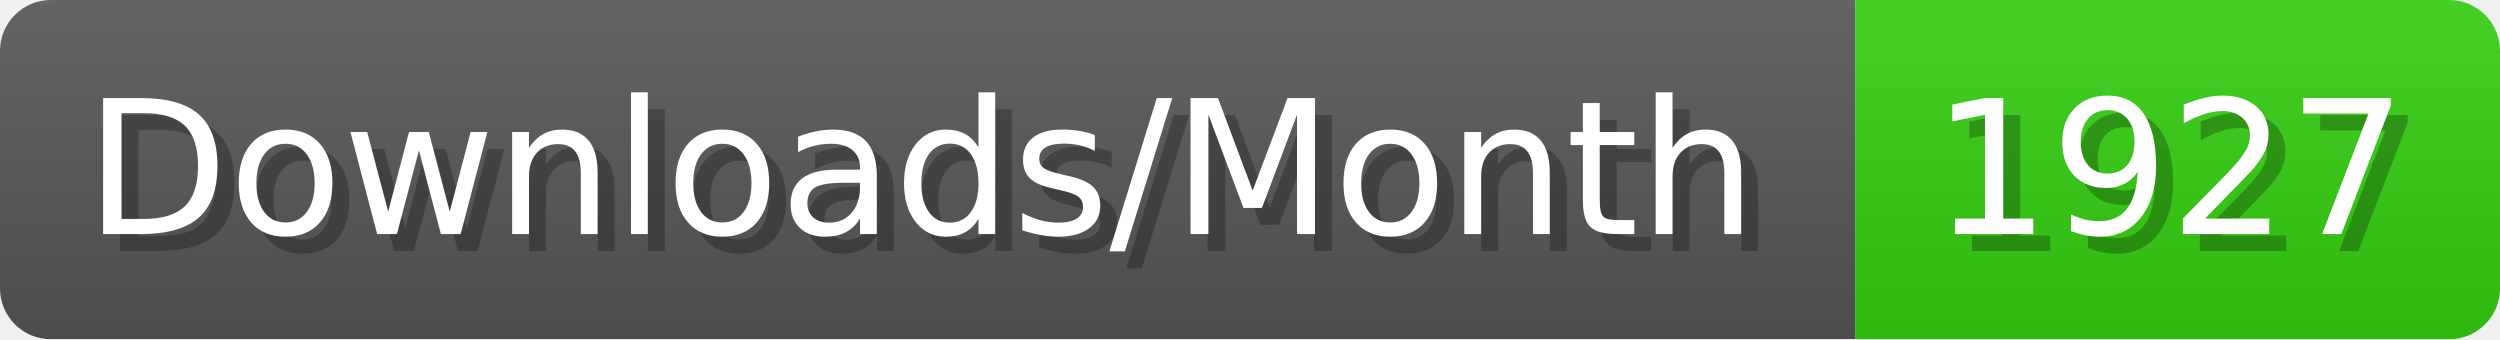
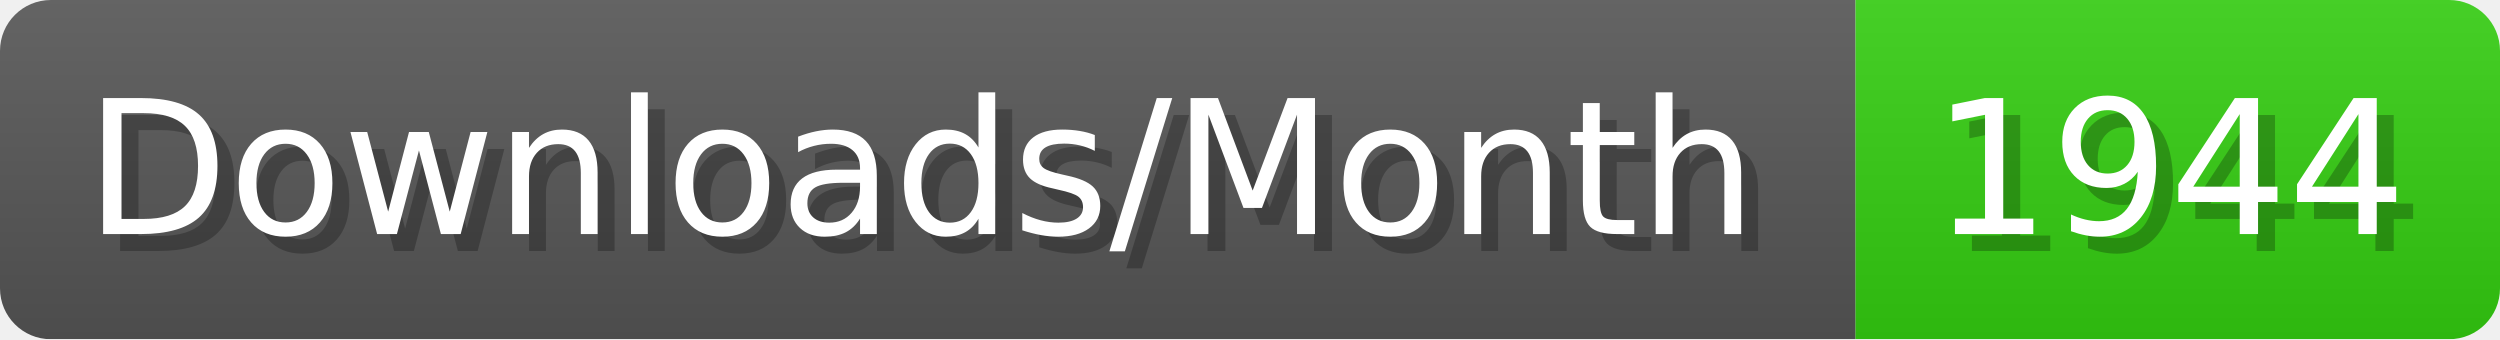
- <svg xmlns="http://www.w3.org/2000/svg" width="147.4" height="20" viewBox="0 0 1474 200" role="img" aria-label="Downloads/Month: 1927">
+ <svg xmlns="http://www.w3.org/2000/svg" width="147.4" height="20" viewBox="0 0 1474 200" role="img" aria-label="Downloads/Month: 1944">
  <linearGradient id="YlXUI" x2="0" y2="100%">
    <stop offset="0" stop-opacity=".1" stop-color="#EEE" />
    <stop offset="1" stop-opacity=".1" />
  </linearGradient>
  <mask id="JHhop">
    <rect width="1474" height="200" rx="30" fill="#FFF" />
  </mask>
  <g mask="url(#JHhop)">
    <rect width="1094" height="200" fill="#555" />
    <rect width="380" height="200" fill="#3C1" x="1094" />
    <rect width="1474" height="200" fill="url(#YlXUI)" />
  </g>
  <g aria-hidden="true" fill="#fff" text-anchor="start" font-family="Verdana,DejaVu Sans,sans-serif" font-size="110">
    <text x="60" y="148" textLength="994" fill="#000" opacity="0.25">Downloads/Month</text>
    <text x="50" y="138" textLength="994">Downloads/Month</text>
-     <text x="1149" y="148" textLength="280" fill="#000" opacity="0.25">1927</text>
-     <text x="1139" y="138" textLength="280">1927</text>
+     <text x="1149" y="148" textLength="280" fill="#000" opacity="0.25">1944</text>
+     <text x="1139" y="138" textLength="280">1944</text>
  </g>
</svg>
